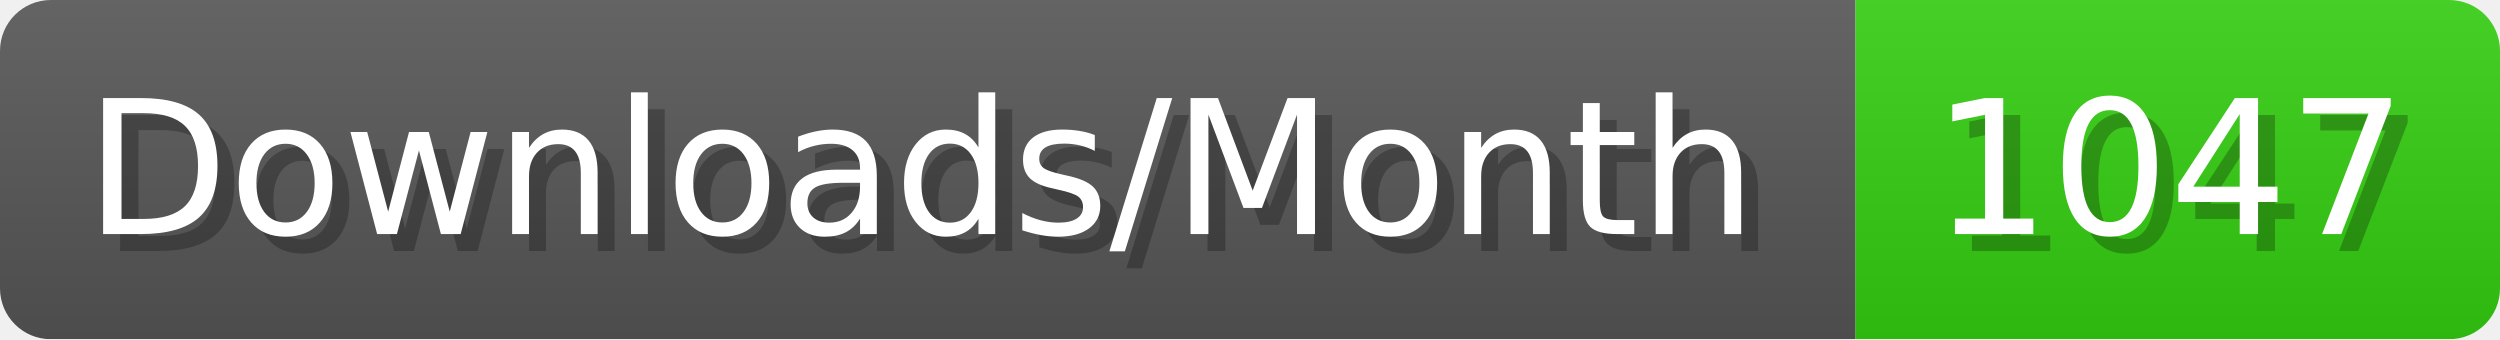
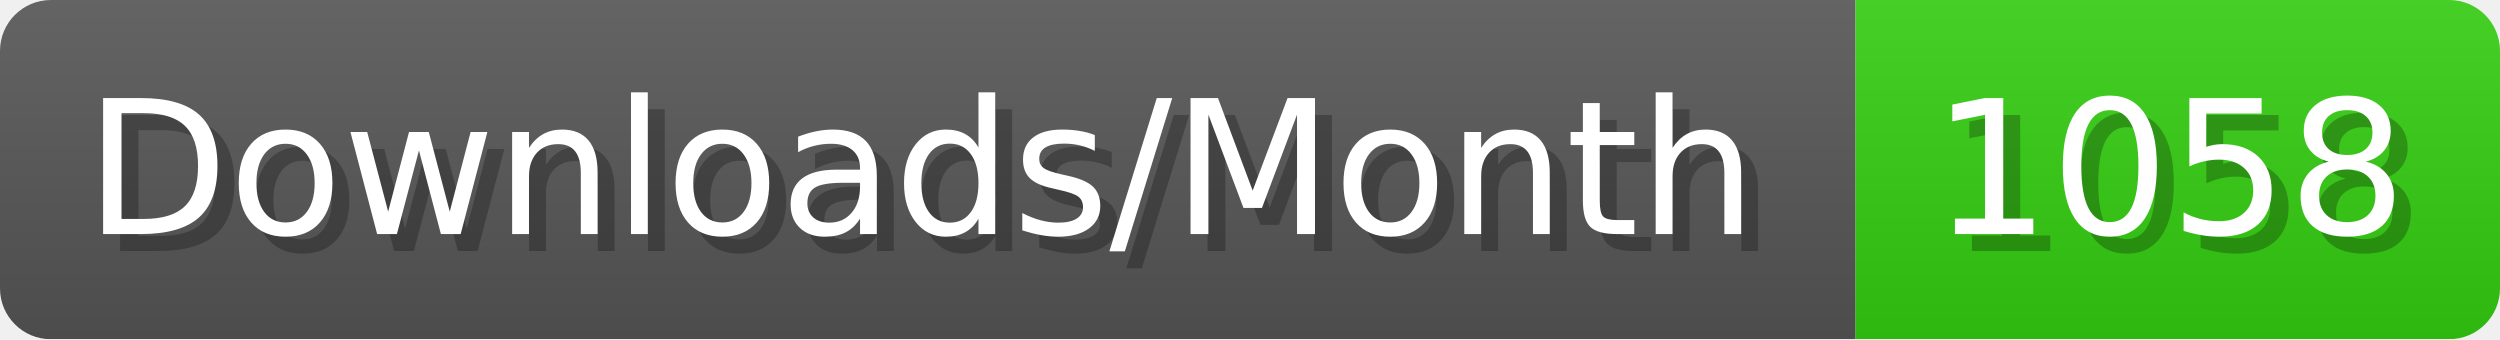
- <svg xmlns="http://www.w3.org/2000/svg" width="147.4" height="20" viewBox="0 0 1474 200" role="img" aria-label="Downloads/Month: 1047">
+ <svg xmlns="http://www.w3.org/2000/svg" width="147.4" height="20" viewBox="0 0 1474 200" role="img" aria-label="Downloads/Month: 1058">
  <linearGradient id="YlXUI" x2="0" y2="100%">
    <stop offset="0" stop-opacity=".1" stop-color="#EEE" />
    <stop offset="1" stop-opacity=".1" />
  </linearGradient>
  <mask id="JHhop">
    <rect width="1474" height="200" rx="30" fill="#FFF" />
  </mask>
  <g mask="url(#JHhop)">
    <rect width="1094" height="200" fill="#555" />
    <rect width="380" height="200" fill="#3C1" x="1094" />
    <rect width="1474" height="200" fill="url(#YlXUI)" />
  </g>
  <g aria-hidden="true" fill="#fff" text-anchor="start" font-family="Verdana,DejaVu Sans,sans-serif" font-size="110">
    <text x="60" y="148" textLength="994" fill="#000" opacity="0.25">Downloads/Month</text>
    <text x="50" y="138" textLength="994">Downloads/Month</text>
-     <text x="1149" y="148" textLength="280" fill="#000" opacity="0.25">1047</text>
-     <text x="1139" y="138" textLength="280">1047</text>
+     <text x="1149" y="148" textLength="280" fill="#000" opacity="0.25">1058</text>
+     <text x="1139" y="138" textLength="280">1058</text>
  </g>
</svg>
